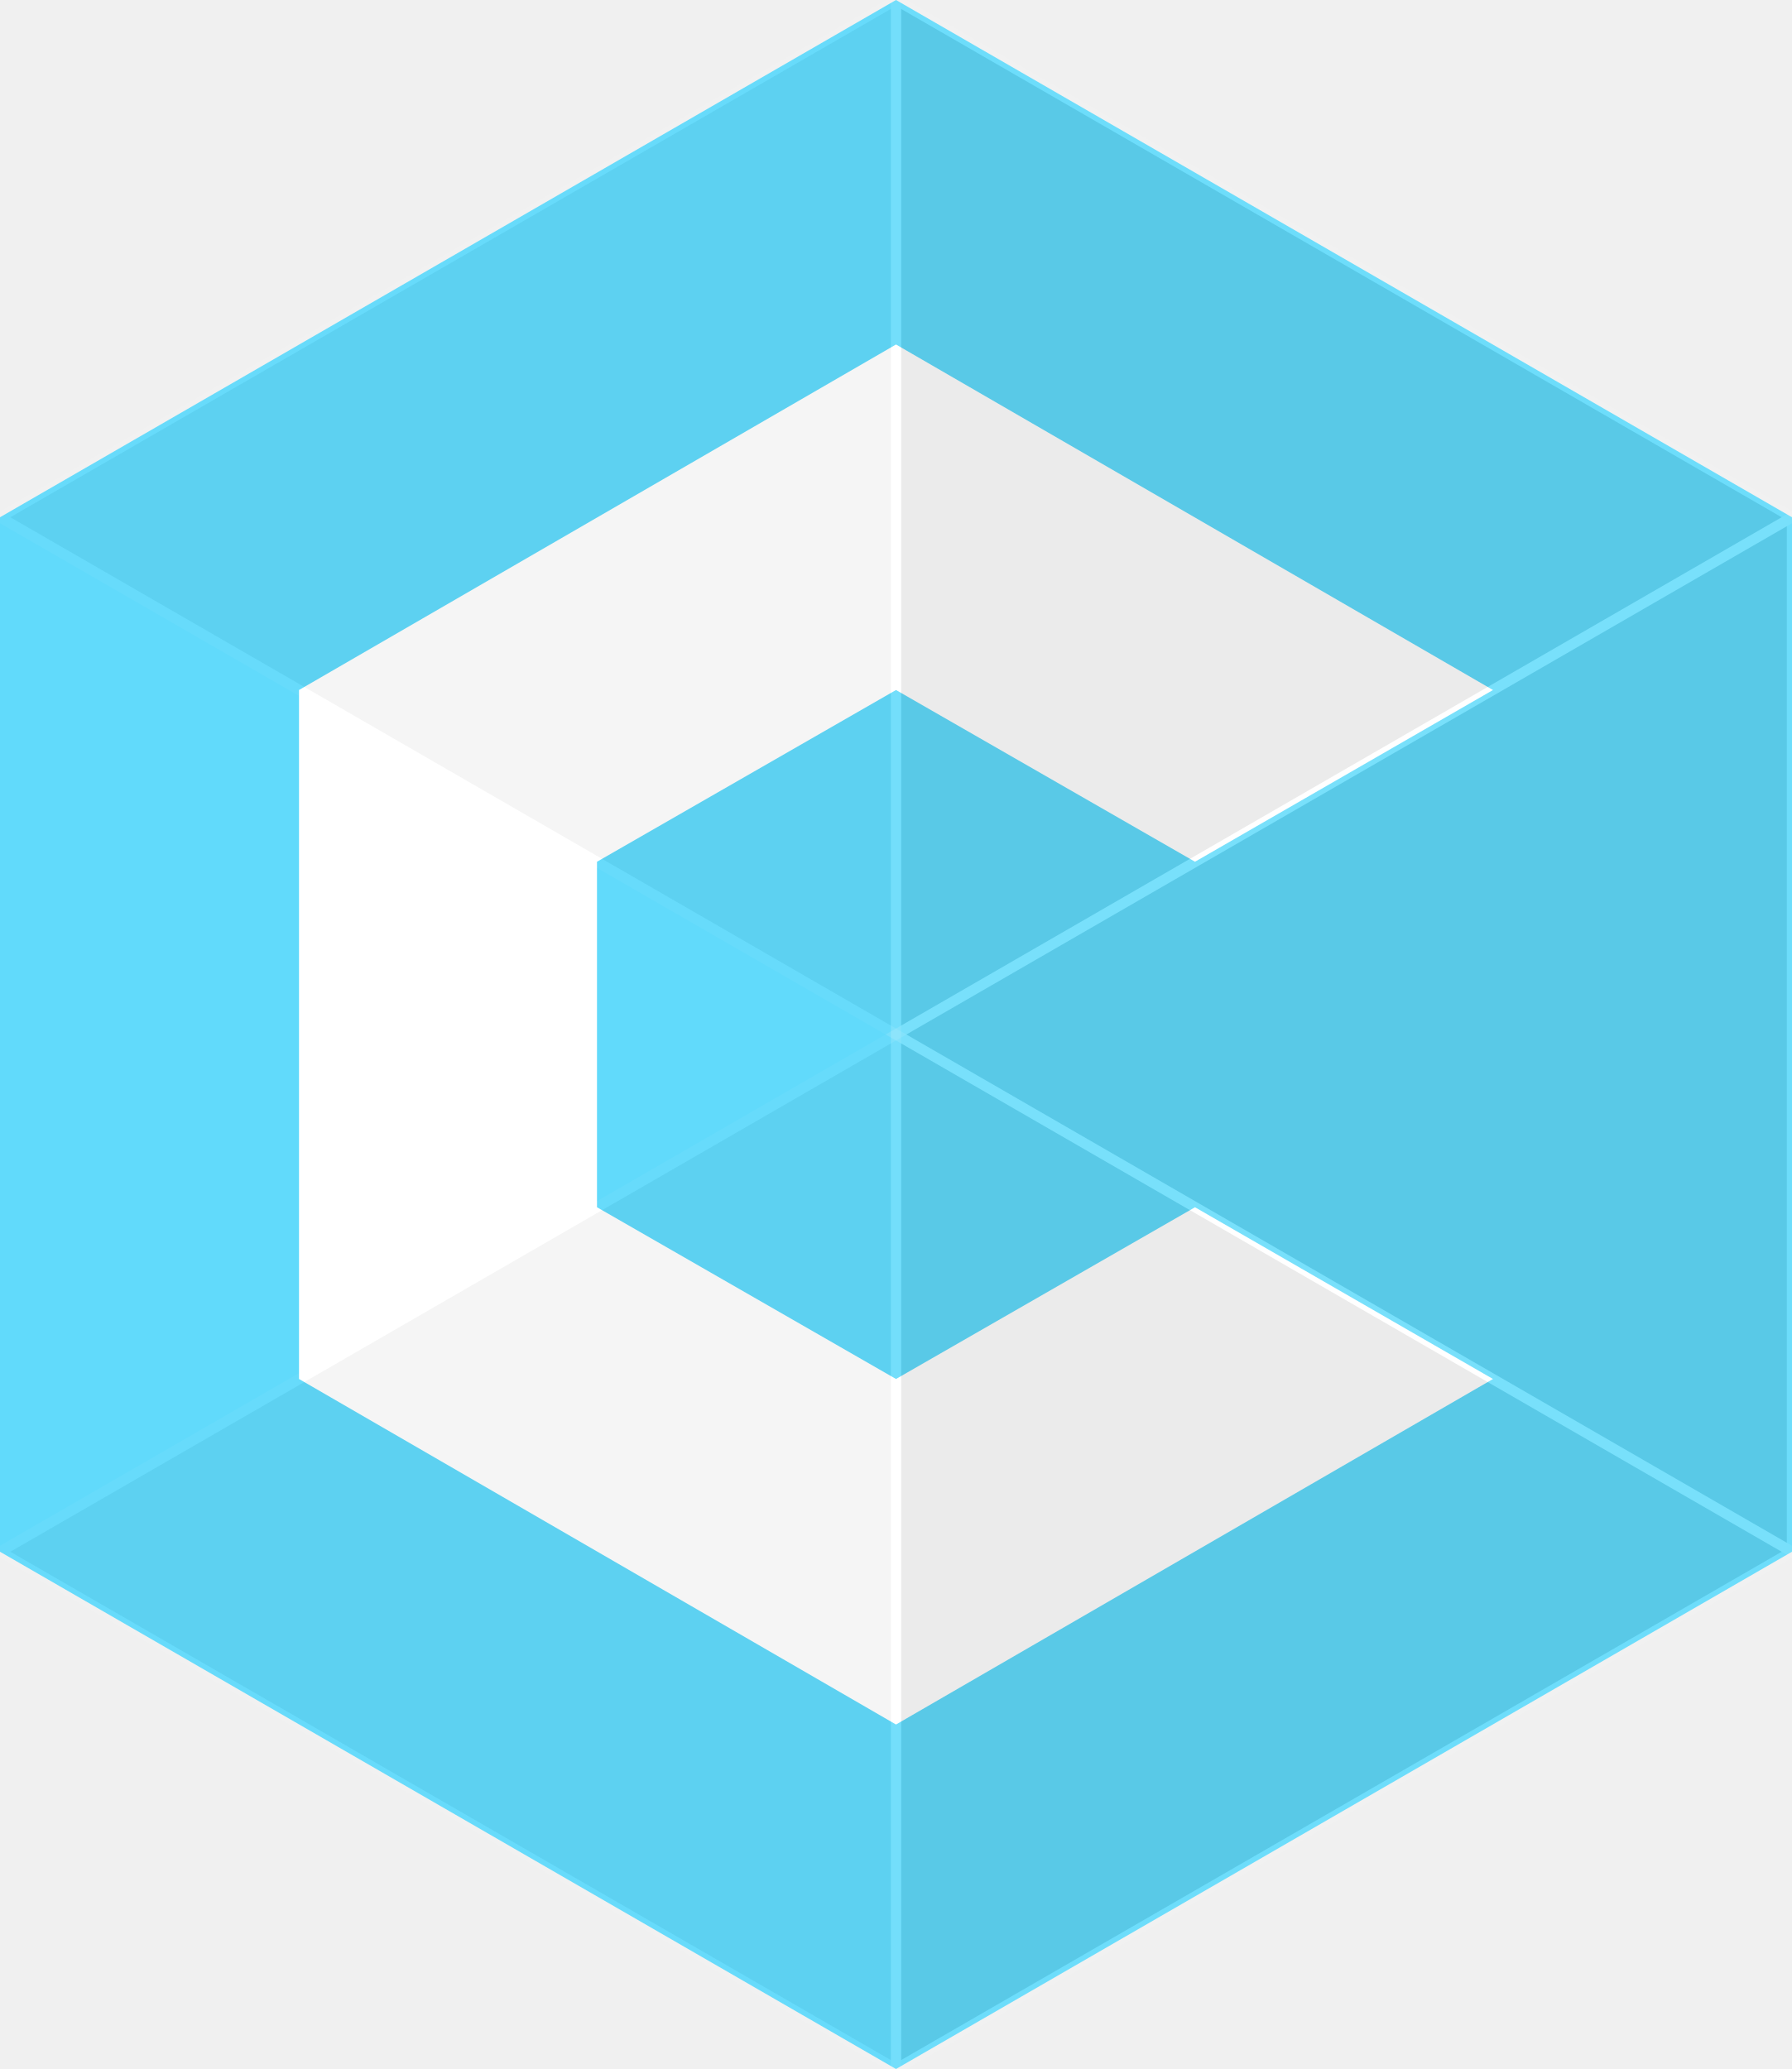
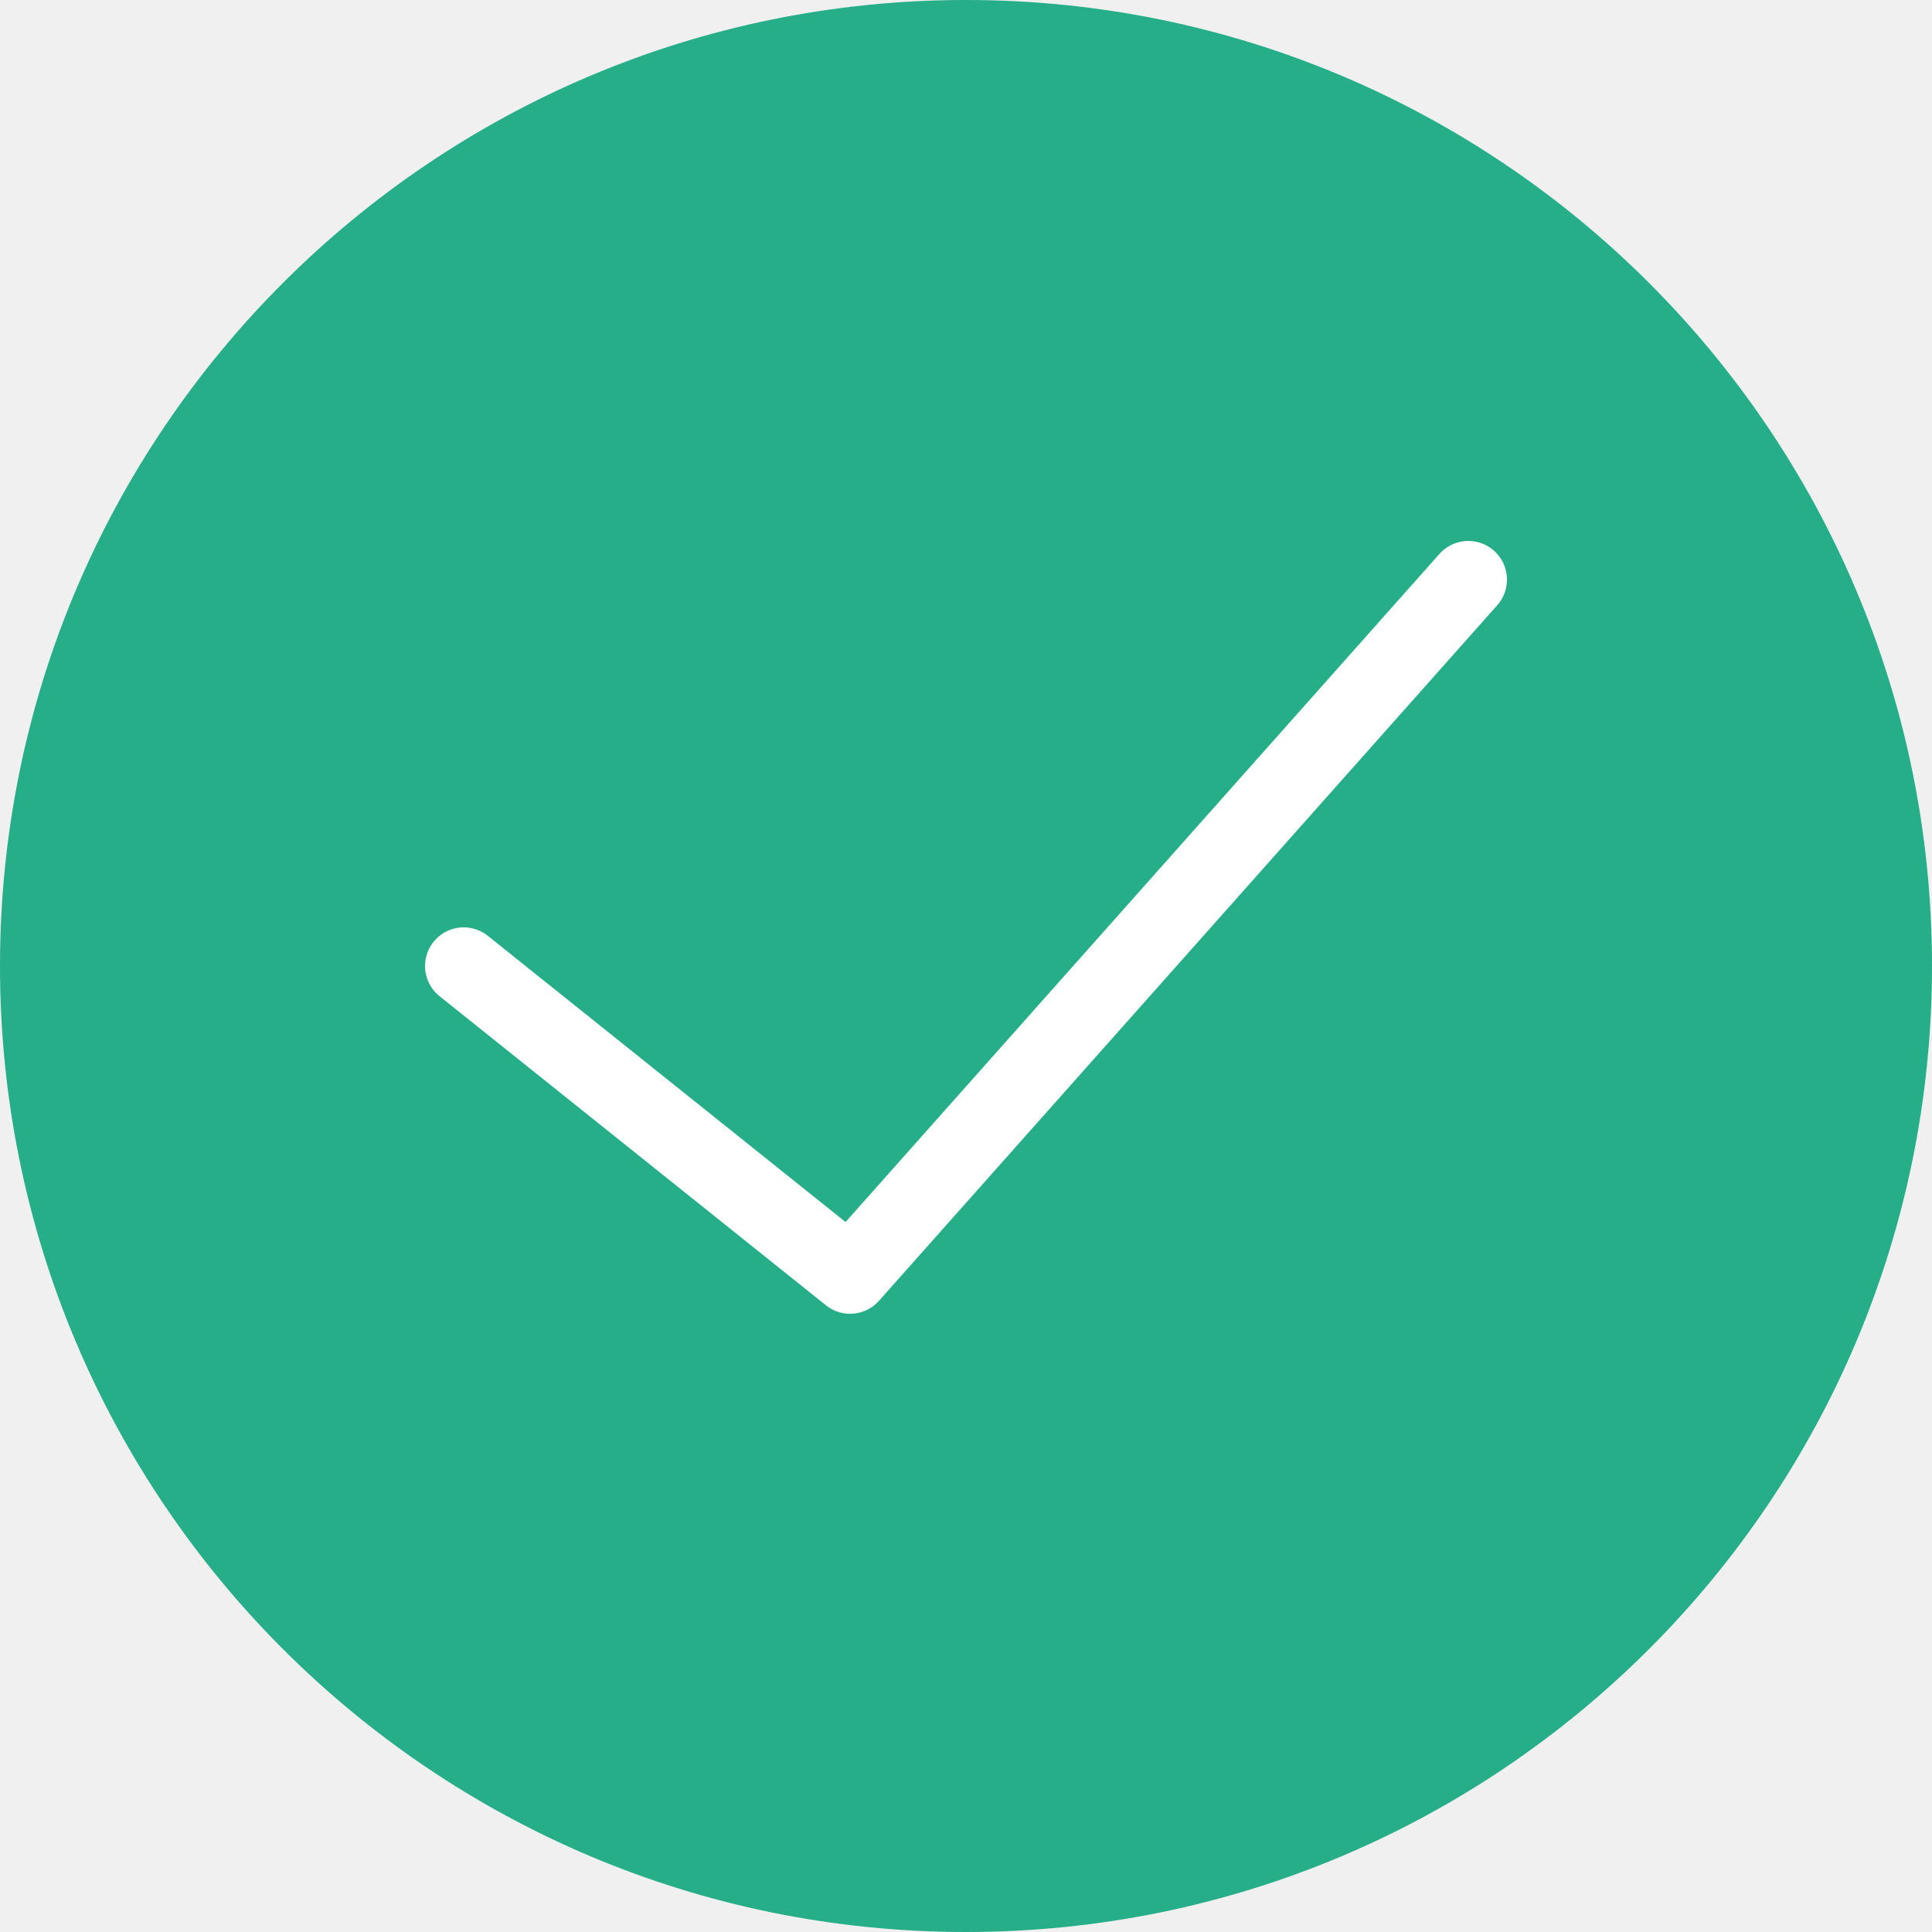
- <svg xmlns="http://www.w3.org/2000/svg" version="1.1" id="Warstwa_1" x="0px" y="0px" width="173.2px" height="200px" viewBox="0 0 173.2 200" enable-background="new 0 0 173.2 200" xml:space="preserve">
-   <polygon fill="#61DAFB" points="0,150 0,50 86.6,0 173.2,50 173.2,150 86.6,200 " />
-   <polygon fill="#FFFFFF" points="86.6,133.3 57.7,116.7 57.7,83.3 86.6,66.7 115.5,83.3 144.3,66.7 86.6,33.3 28.9,66.7 28.9,133.3   86.6,166.7 144.3,133.3 115.5,116.7 " />
-   <polygon opacity="0.04" stroke="#FFFFFF" stroke-miterlimit="10" enable-background="new    " points="0,50 86.6,100 86.6,0 " />
-   <polygon opacity="0.04" stroke="#FFFFFF" stroke-miterlimit="10" enable-background="new    " points="0,150 86.6,200 86.6,100 " />
-   <polygon opacity="0.08" stroke="#FFFFFF" stroke-miterlimit="10" enable-background="new    " points="86.6,100 173.2,150 173.2,50   " />
-   <polygon fill-opacity="0" points="86.6,100 0,50 0,150 " />
-   <polygon opacity="0.08" stroke="#FFFFFF" stroke-miterlimit="10" enable-background="new    " points="173.2,150 86.6,100 86.6,200   " />
-   <polygon opacity="0.08" stroke="#FFFFFF" stroke-miterlimit="10" enable-background="new    " points="173.2,50 86.6,0 86.6,100 " />
+ <svg xmlns="http://www.w3.org/2000/svg" version="1.1" id="Capa_1" x="0px" y="0px" viewBox="0 0 50 50" style="enable-background:new 0 0 50 50;" xml:space="preserve">
+   <circle style="fill:#25AE88;" cx="25" cy="25" r="25" />
+   <polyline style="fill:none;stroke:#FFFFFF;stroke-width:2;stroke-linecap:round;stroke-linejoin:round;stroke-miterlimit:10;" points="  38,15 22,33 12,25 " />
+   <g>
+ </g>
+   <g>
+ </g>
+   <g>
+ </g>
+   <g>
+ </g>
+   <g>
+ </g>
+   <g>
+ </g>
+   <g>
+ </g>
+   <g>
+ </g>
+   <g>
+ </g>
+   <g>
+ </g>
+   <g>
+ </g>
+   <g>
+ </g>
+   <g>
+ </g>
+   <g>
+ </g>
+   <g>
+ </g>
</svg>
